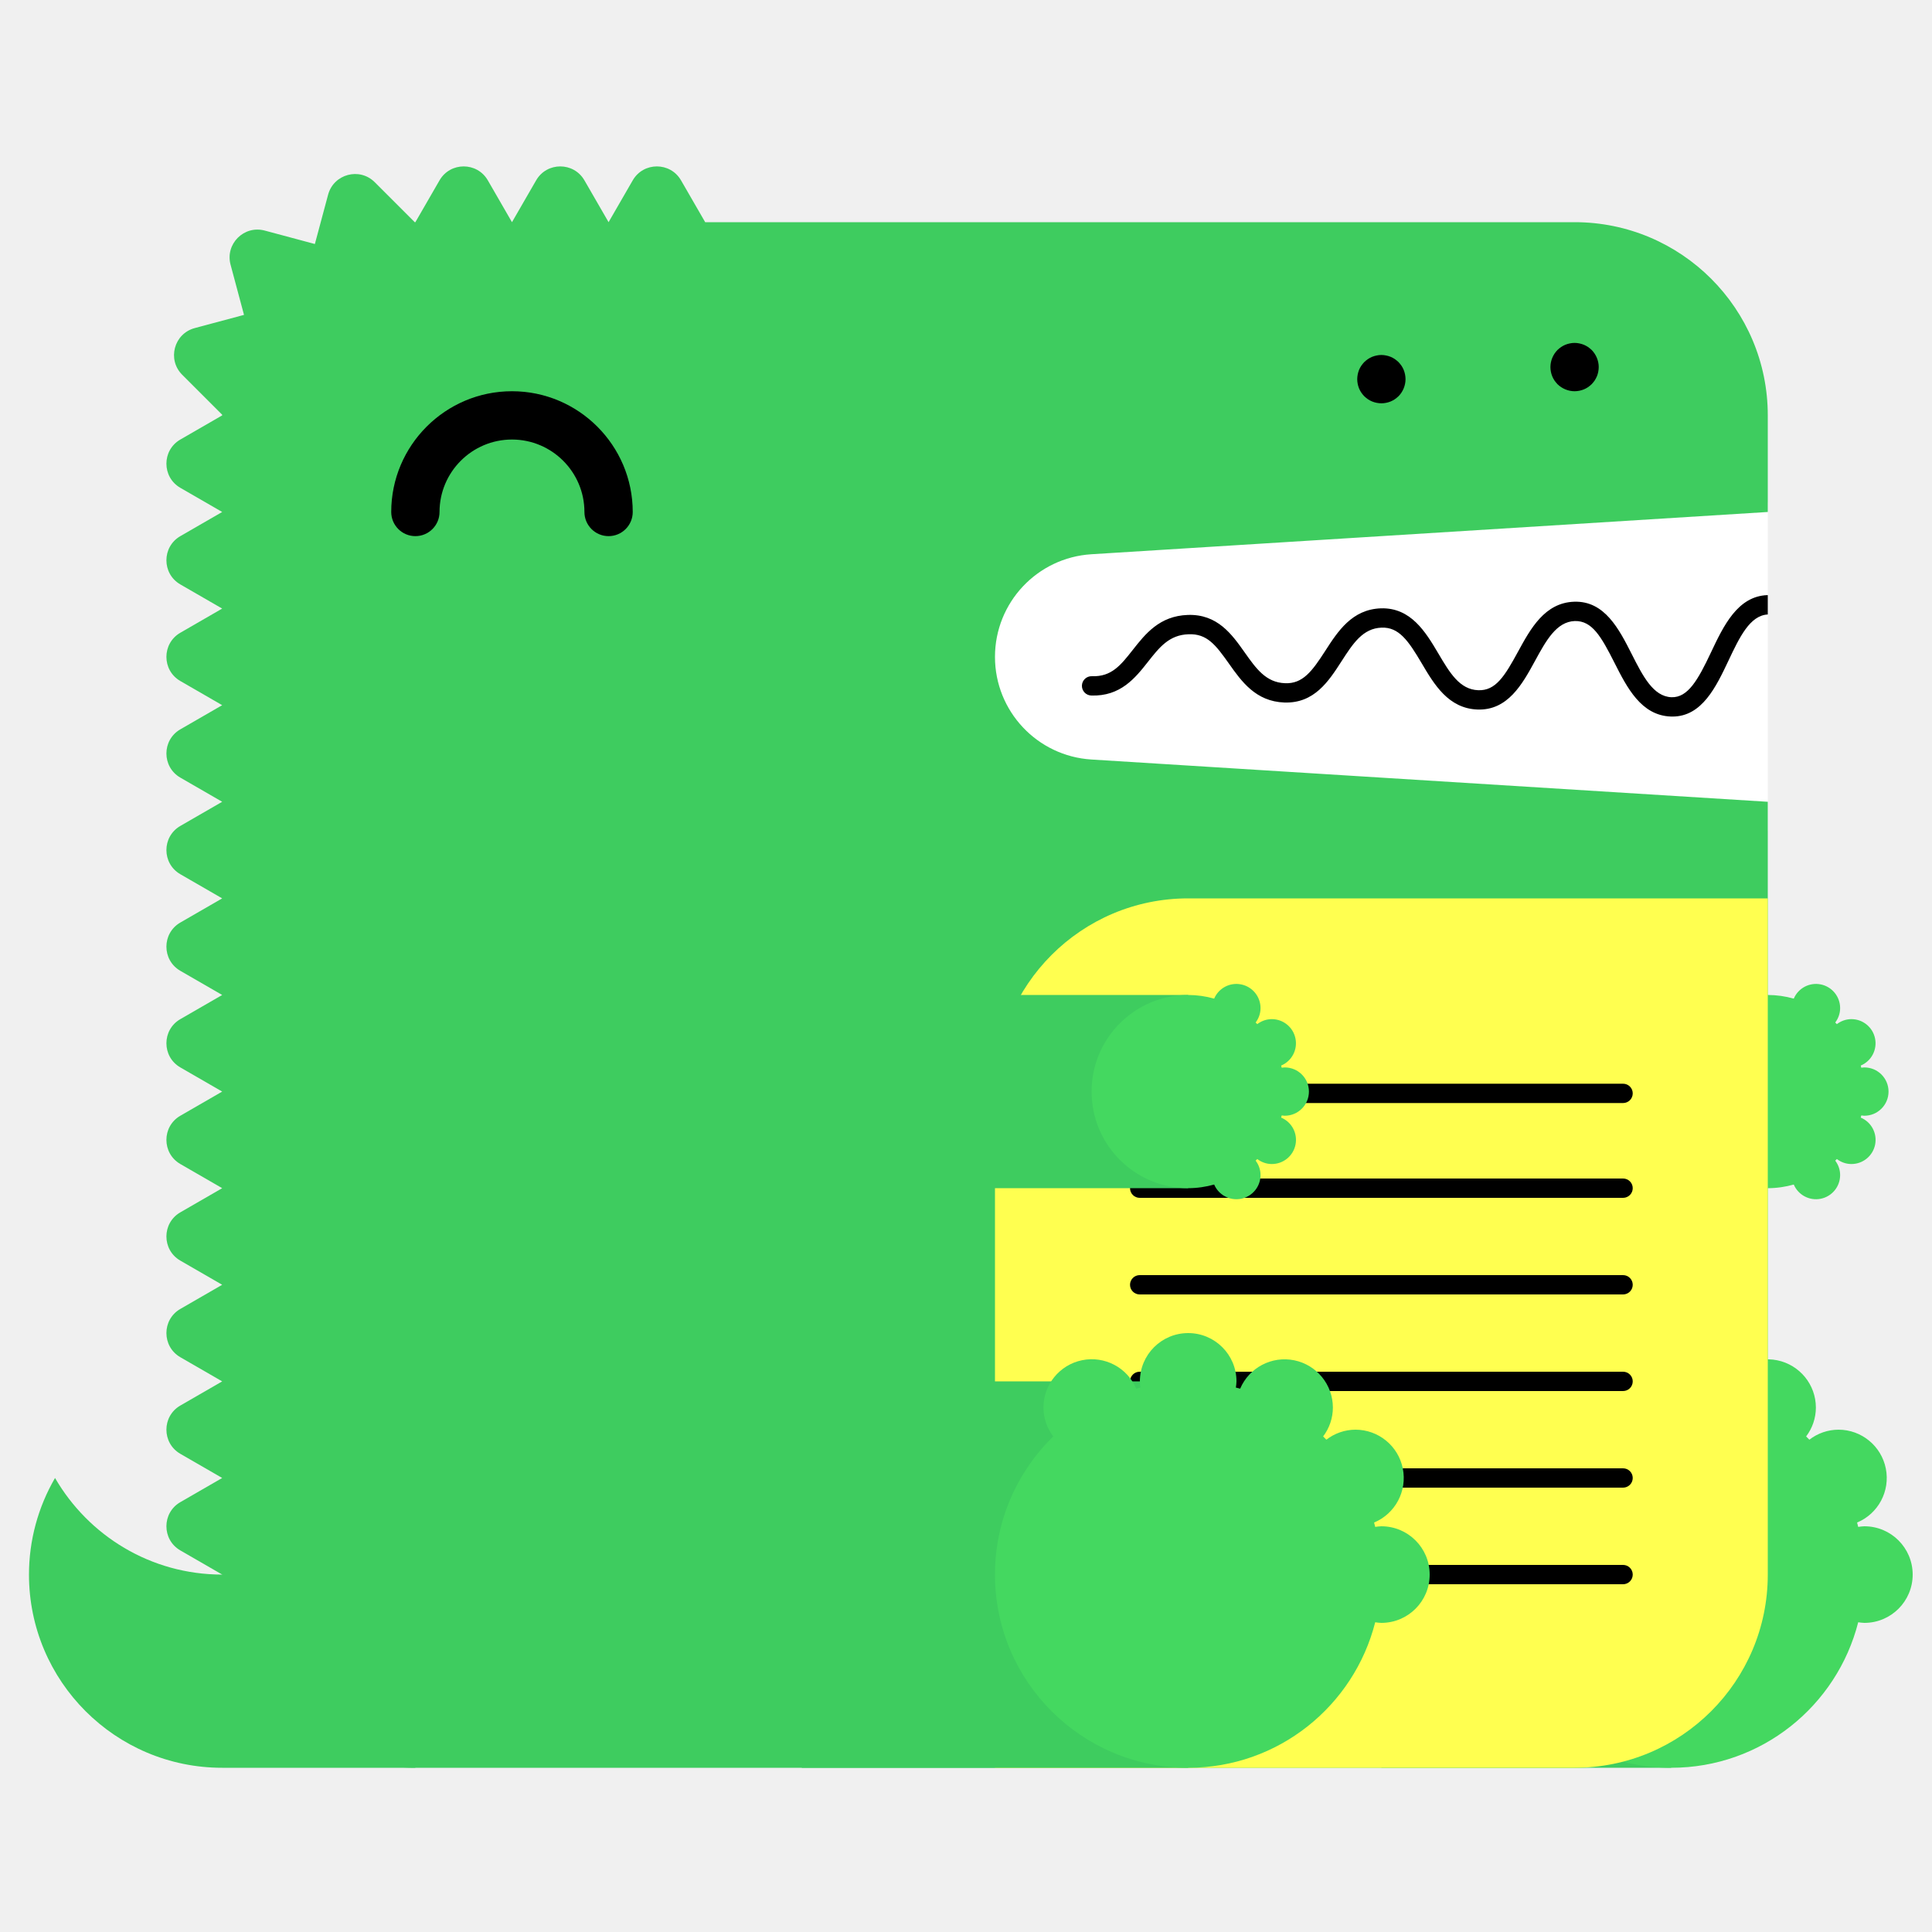
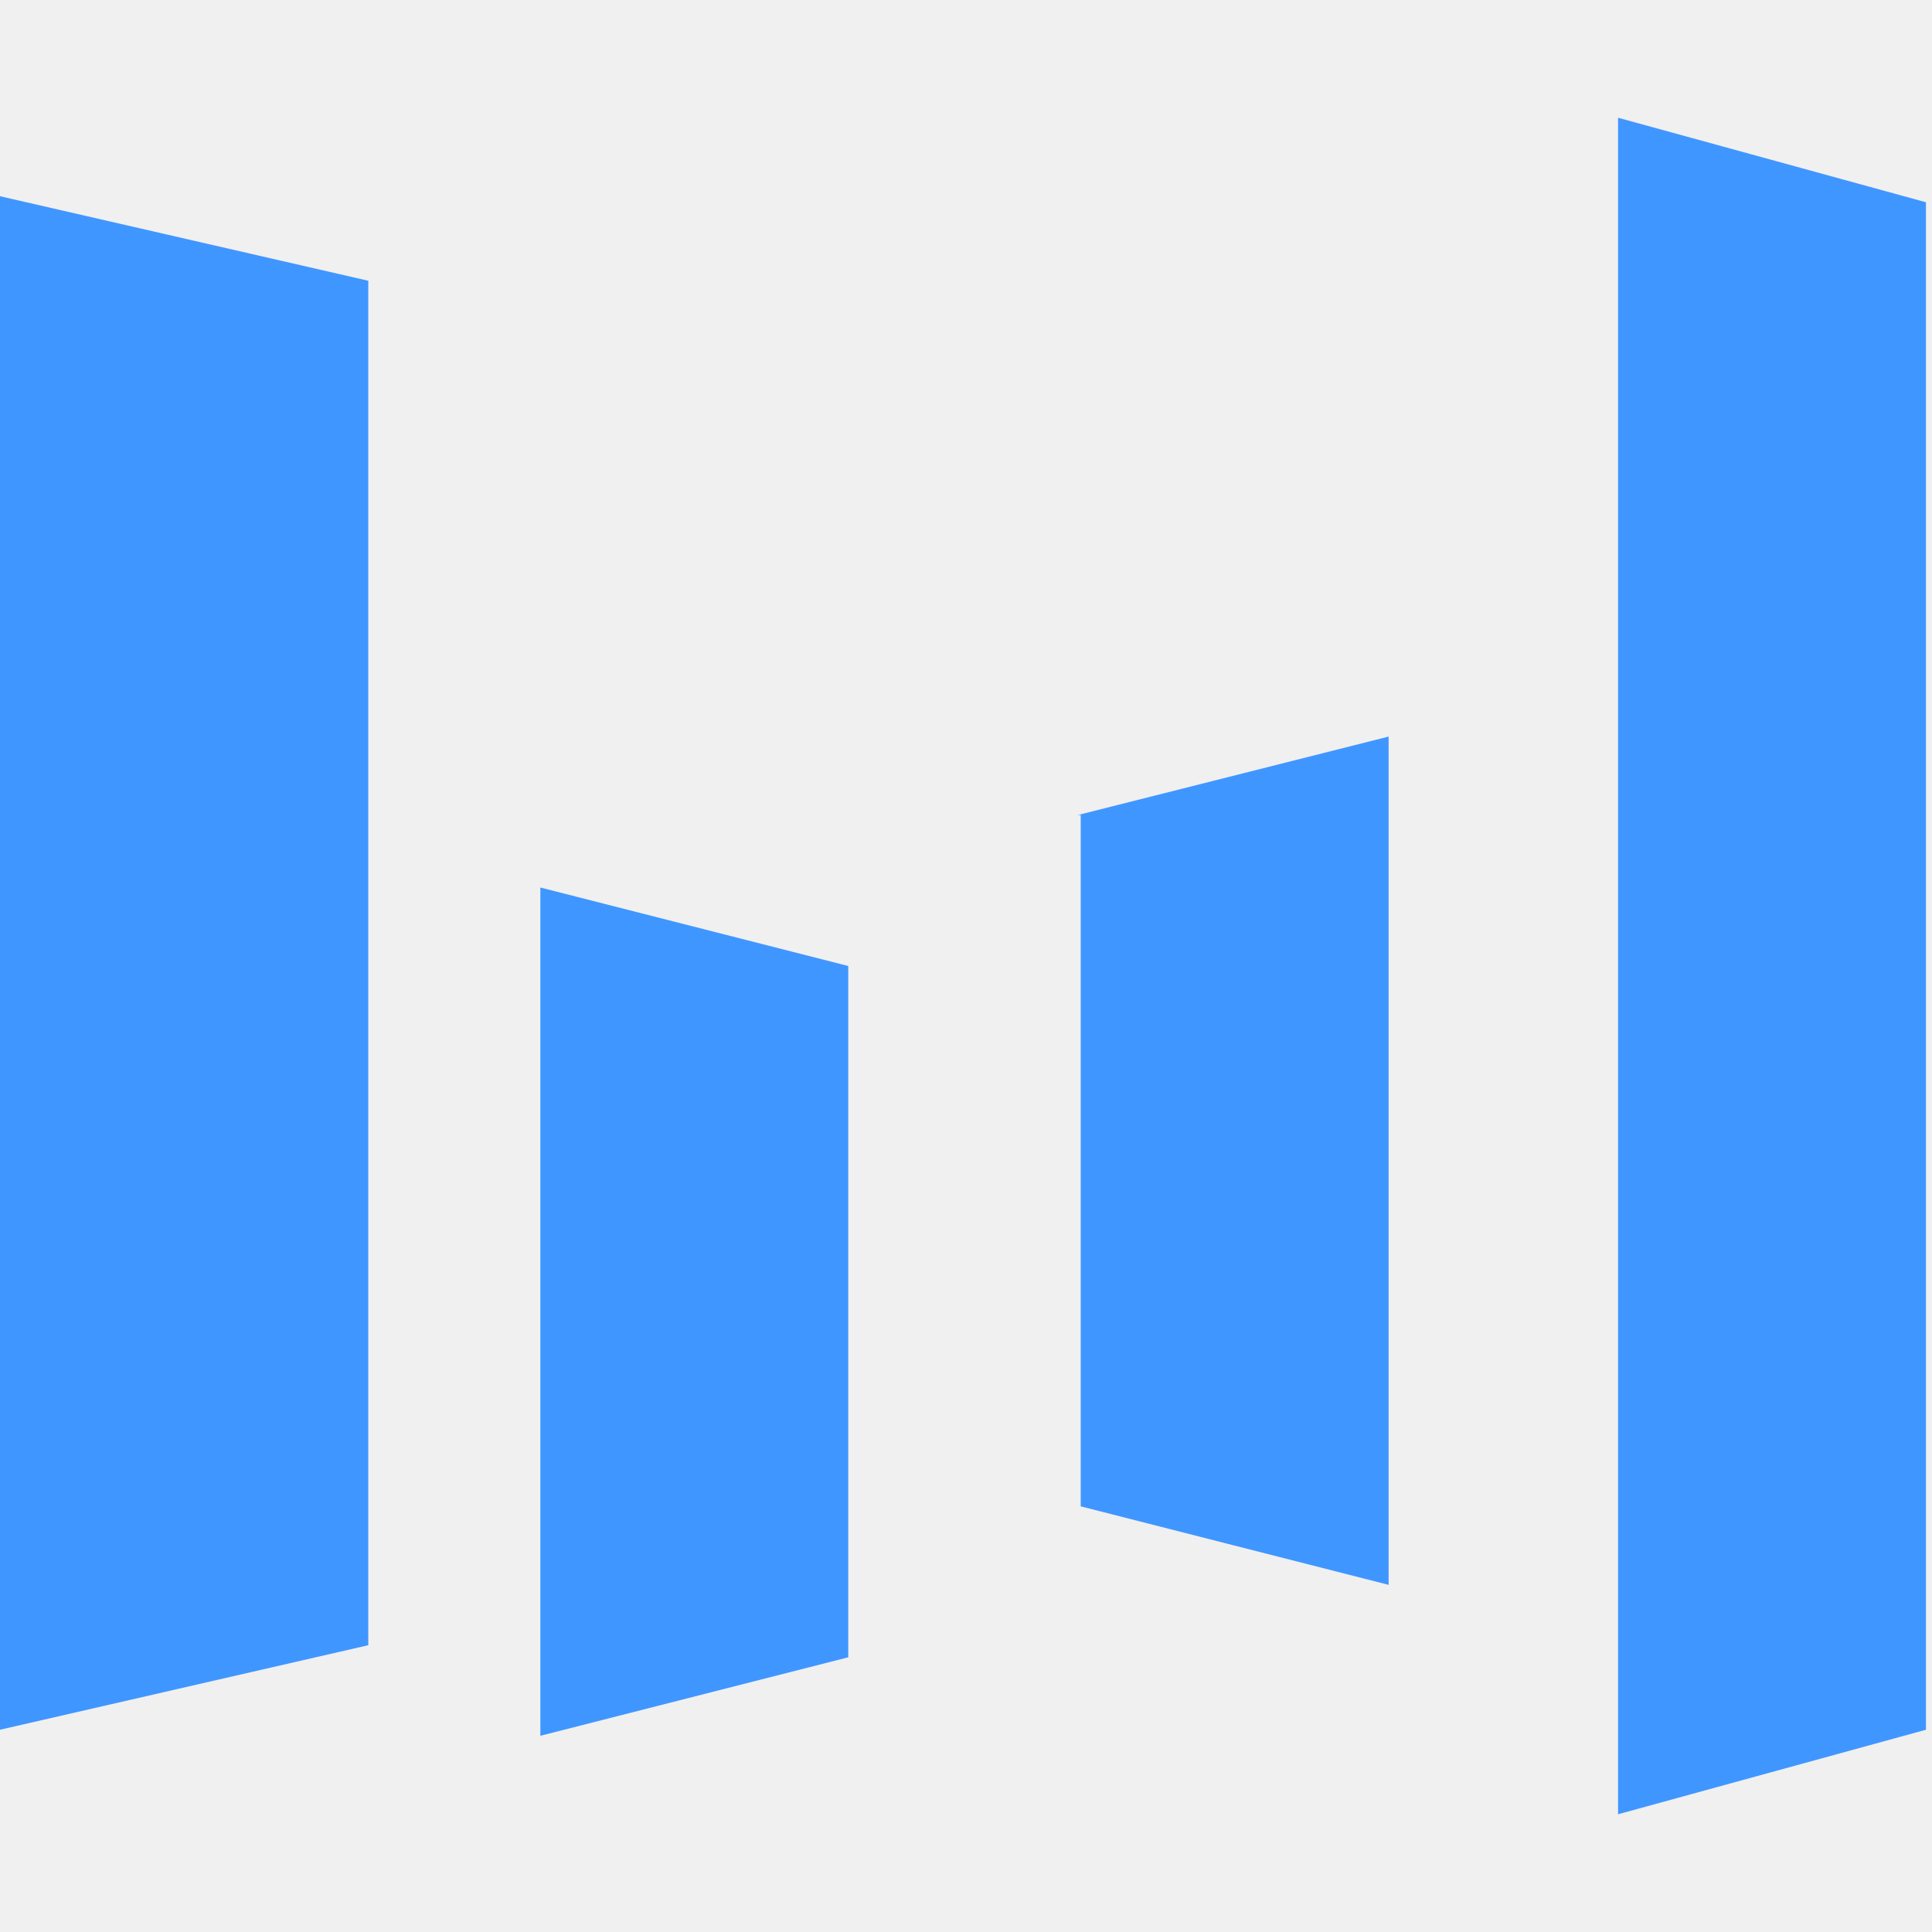
- <svg xmlns="http://www.w3.org/2000/svg" width="200" height="200" viewBox="0 0 200 200">
-   <g fill="none" fill-rule="evenodd">
-     <path fill="#FFF" d="M99 52h84v34H99z" />
-     <path d="M23 163c-7.398 0-13.843-4.027-17.303-10A19.886 19.886 0 0 0 3 163c0 11.046 8.954 20 20 20h20v-20H23z" fill="#3ECC5F" />
-     <path d="M112.98 57.376L183 53V43c0-11.046-8.954-20-20-20H73l-2.5-4.33c-1.112-1.925-3.889-1.925-5 0L63 23l-2.5-4.33c-1.111-1.925-3.889-1.925-5 0L53 23l-2.5-4.33c-1.111-1.925-3.889-1.925-5 0L43 23c-.022 0-.042.003-.065.003l-4.142-4.141c-1.57-1.571-4.252-.853-4.828 1.294l-1.369 5.104-5.192-1.392c-2.148-.575-4.111 1.389-3.535 3.536l1.39 5.193-5.102 1.367c-2.148.576-2.867 3.259-1.296 4.83l4.142 4.142c0 .021-.003.042-.003.064l-4.33 2.5c-1.925 1.111-1.925 3.889 0 5L23 53l-4.33 2.5c-1.925 1.111-1.925 3.889 0 5L23 63l-4.33 2.5c-1.925 1.111-1.925 3.889 0 5L23 73l-4.33 2.5c-1.925 1.111-1.925 3.889 0 5L23 83l-4.33 2.5c-1.925 1.111-1.925 3.889 0 5L23 93l-4.33 2.5c-1.925 1.111-1.925 3.889 0 5L23 103l-4.33 2.5c-1.925 1.111-1.925 3.889 0 5L23 113l-4.33 2.5c-1.925 1.111-1.925 3.889 0 5L23 123l-4.33 2.5c-1.925 1.111-1.925 3.889 0 5L23 133l-4.33 2.5c-1.925 1.111-1.925 3.889 0 5L23 143l-4.33 2.5c-1.925 1.111-1.925 3.889 0 5L23 153l-4.33 2.5c-1.925 1.111-1.925 3.889 0 5L23 163c0 11.046 8.954 20 20 20h120c11.046 0 20-8.954 20-20V83l-70.02-4.376A10.645 10.645 0 0 1 103 68c0-5.621 4.37-10.273 9.98-10.624" fill="#3ECC5F" />
-     <path fill="#3ECC5F" d="M143 183h30v-40h-30z" />
-     <path d="M193 158c-.219 0-.428.037-.639.064-.038-.15-.074-.301-.116-.451A5 5 0 0 0 190.32 148a4.96 4.96 0 0 0-3.016 1.036 26.531 26.531 0 0 0-.335-.336 4.955 4.955 0 0 0 1.011-2.987 5 5 0 0 0-9.599-1.959c-.148-.042-.297-.077-.445-.115.027-.211.064-.42.064-.639a5 5 0 0 0-5-5 5 5 0 0 0-5 5c0 .219.037.428.064.639-.148.038-.297.073-.445.115a4.998 4.998 0 0 0-9.599 1.959c0 1.125.384 2.151 1.011 2.987-3.717 3.632-6.031 8.693-6.031 14.3 0 11.046 8.954 20 20 20 9.339 0 17.16-6.41 19.361-15.064.211.027.42.064.639.064a5 5 0 0 0 5-5 5 5 0 0 0-5-5" fill="#44D860" />
-     <path fill="#3ECC5F" d="M153 123h30v-20h-30z" />
-     <path d="M193 115.5a2.5 2.5 0 1 0 0-5c-.109 0-.214.019-.319.032-.02-.075-.037-.15-.058-.225a2.501 2.501 0 0 0-.963-4.807c-.569 0-1.088.197-1.508.518a6.653 6.653 0 0 0-.168-.168c.314-.417.506-.931.506-1.494a2.5 2.5 0 0 0-4.8-.979A9.987 9.987 0 0 0 183 103c-5.522 0-10 4.478-10 10s4.478 10 10 10c.934 0 1.833-.138 2.69-.377a2.5 2.5 0 0 0 4.8-.979c0-.563-.192-1.077-.506-1.494.057-.055.113-.111.168-.168.42.321.939.518 1.508.518a2.5 2.5 0 0 0 .963-4.807c.021-.074.038-.15.058-.225.105.013.21.032.319.032" fill="#44D860" />
-     <path d="M63 55.5a2.5 2.5 0 0 1-2.5-2.5c0-4.136-3.364-7.5-7.5-7.5s-7.5 3.364-7.5 7.5a2.5 2.5 0 1 1-5 0c0-6.893 5.607-12.5 12.5-12.5S65.5 46.107 65.5 53a2.5 2.5 0 0 1-2.5 2.5" fill="#000" />
-     <path d="M103 183h60c11.046 0 20-8.954 20-20V93h-60c-11.046 0-20 8.954-20 20v70z" fill="#FFFF50" />
-     <path d="M168.02 124h-50.04a1 1 0 1 1 0-2h50.04a1 1 0 1 1 0 2m0 20h-50.04a1 1 0 1 1 0-2h50.04a1 1 0 1 1 0 2m0 20h-50.04a1 1 0 1 1 0-2h50.04a1 1 0 1 1 0 2m0-49.814h-50.04a1 1 0 1 1 0-2h50.04a1 1 0 1 1 0 2m0 19.814h-50.04a1 1 0 1 1 0-2h50.04a1 1 0 1 1 0 2m0 20h-50.04a1 1 0 1 1 0-2h50.04a1 1 0 1 1 0 2M183 61.611c-.012 0-.022-.006-.034-.005-3.09.105-4.552 3.196-5.842 5.923-1.346 2.85-2.387 4.703-4.093 4.647-1.889-.068-2.969-2.202-4.113-4.46-1.314-2.594-2.814-5.536-5.963-5.426-3.046.104-4.513 2.794-5.807 5.167-1.377 2.528-2.314 4.065-4.121 3.994-1.927-.07-2.951-1.805-4.136-3.813-1.321-2.236-2.848-4.75-5.936-4.664-2.994.103-4.465 2.385-5.763 4.4-1.373 2.13-2.335 3.428-4.165 3.351-1.973-.07-2.992-1.51-4.171-3.177-1.324-1.873-2.816-3.993-5.895-3.89-2.928.1-4.399 1.97-5.696 3.618-1.232 1.564-2.194 2.802-4.229 2.724a1 1 0 0 0-.072 2c3.017.101 4.545-1.8 5.872-3.487 1.177-1.496 2.193-2.787 4.193-2.855 1.926-.082 2.829 1.115 4.195 3.045 1.297 1.834 2.769 3.914 5.731 4.021 3.103.104 4.596-2.215 5.918-4.267 1.182-1.834 2.202-3.417 4.15-3.484 1.793-.067 2.769 1.35 4.145 3.681 1.297 2.197 2.766 4.686 5.787 4.796 3.125.108 4.634-2.62 5.949-5.035 1.139-2.088 2.214-4.06 4.119-4.126 1.793-.042 2.728 1.595 4.111 4.33 1.292 2.553 2.757 5.445 5.825 5.556l.169.003c3.064 0 4.518-3.075 5.805-5.794 1.139-2.41 2.217-4.68 4.067-4.773v-2z" fill="#000" />
-     <path fill="#3ECC5F" d="M83 183h40v-40H83z" />
-     <path d="M143 158c-.219 0-.428.037-.639.064-.038-.15-.074-.301-.116-.451A5 5 0 0 0 140.32 148a4.96 4.96 0 0 0-3.016 1.036 26.531 26.531 0 0 0-.335-.336 4.955 4.955 0 0 0 1.011-2.987 5 5 0 0 0-9.599-1.959c-.148-.042-.297-.077-.445-.115.027-.211.064-.42.064-.639a5 5 0 0 0-5-5 5 5 0 0 0-5 5c0 .219.037.428.064.639-.148.038-.297.073-.445.115a4.998 4.998 0 0 0-9.599 1.959c0 1.125.384 2.151 1.011 2.987-3.717 3.632-6.031 8.693-6.031 14.3 0 11.046 8.954 20 20 20 9.339 0 17.16-6.41 19.361-15.064.211.027.42.064.639.064a5 5 0 0 0 5-5 5 5 0 0 0-5-5" fill="#44D860" />
-     <path fill="#3ECC5F" d="M83 123h40v-20H83z" />
-     <path d="M133 115.5a2.5 2.5 0 1 0 0-5c-.109 0-.214.019-.319.032-.02-.075-.037-.15-.058-.225a2.501 2.501 0 0 0-.963-4.807c-.569 0-1.088.197-1.508.518a6.653 6.653 0 0 0-.168-.168c.314-.417.506-.931.506-1.494a2.5 2.5 0 0 0-4.8-.979A9.987 9.987 0 0 0 123 103c-5.522 0-10 4.478-10 10s4.478 10 10 10c.934 0 1.833-.138 2.69-.377a2.5 2.5 0 0 0 4.8-.979c0-.563-.192-1.077-.506-1.494.057-.055.113-.111.168-.168.42.321.939.518 1.508.518a2.5 2.5 0 0 0 .963-4.807c.021-.074.038-.15.058-.225.105.013.21.032.319.032" fill="#44D860" />
-     <path d="M143 41.75c-.16 0-.33-.02-.49-.05a2.52 2.52 0 0 1-.47-.14c-.15-.06-.29-.14-.431-.23-.13-.09-.259-.2-.38-.31-.109-.12-.219-.24-.309-.38s-.17-.28-.231-.43a2.619 2.619 0 0 1-.189-.96c0-.16.02-.33.05-.49.03-.16.08-.31.139-.47.061-.15.141-.29.231-.43.09-.13.2-.26.309-.38.121-.11.25-.22.38-.31.141-.09.281-.17.431-.23.149-.06.31-.11.47-.14.32-.07.65-.07.98 0 .159.03.32.08.47.14.149.06.29.14.43.23.13.09.259.2.38.31.11.12.22.25.31.38.09.14.17.28.23.43.06.16.11.31.14.47.029.16.05.33.05.49 0 .66-.271 1.31-.73 1.77-.121.11-.25.22-.38.31-.14.09-.281.17-.43.23a2.565 2.565 0 0 1-.96.19m20-1.25c-.66 0-1.3-.27-1.771-.73a3.802 3.802 0 0 1-.309-.38c-.09-.14-.17-.28-.231-.43a2.619 2.619 0 0 1-.189-.96c0-.66.27-1.3.729-1.77.121-.11.25-.22.38-.31.141-.09.281-.17.431-.23.149-.06.31-.11.47-.14.32-.07.66-.07.98 0 .159.03.32.08.47.14.149.06.29.14.43.23.13.09.259.2.38.31.459.47.73 1.11.73 1.77 0 .16-.021.33-.05.49-.03.16-.08.32-.14.47-.07.15-.14.29-.23.43-.09.13-.2.26-.31.38-.121.11-.25.22-.38.31-.14.09-.281.17-.43.23a2.565 2.565 0 0 1-.96.19" fill="#000" />
-   </g>
+ <svg xmlns="http://www.w3.org/2000/svg" t="1677071856723" class="icon" viewBox="0 0 1024 1024" version="1.1" p-id="2549" width="200" height="200">
+   <path d="M195.2 872L0 916.8V104l195.2 44.8v723.2z m825.6 44.8l-163.2 44.8V62.4l163.2 44.8v809.6z m-571.2-38.4l-163.2 41.6V470.4L449.6 512v366.4zM571.2 432L736 390.4v449.6l-163.2-41.6V432z" fill="#4096ff" p-id="2550" />
</svg>
